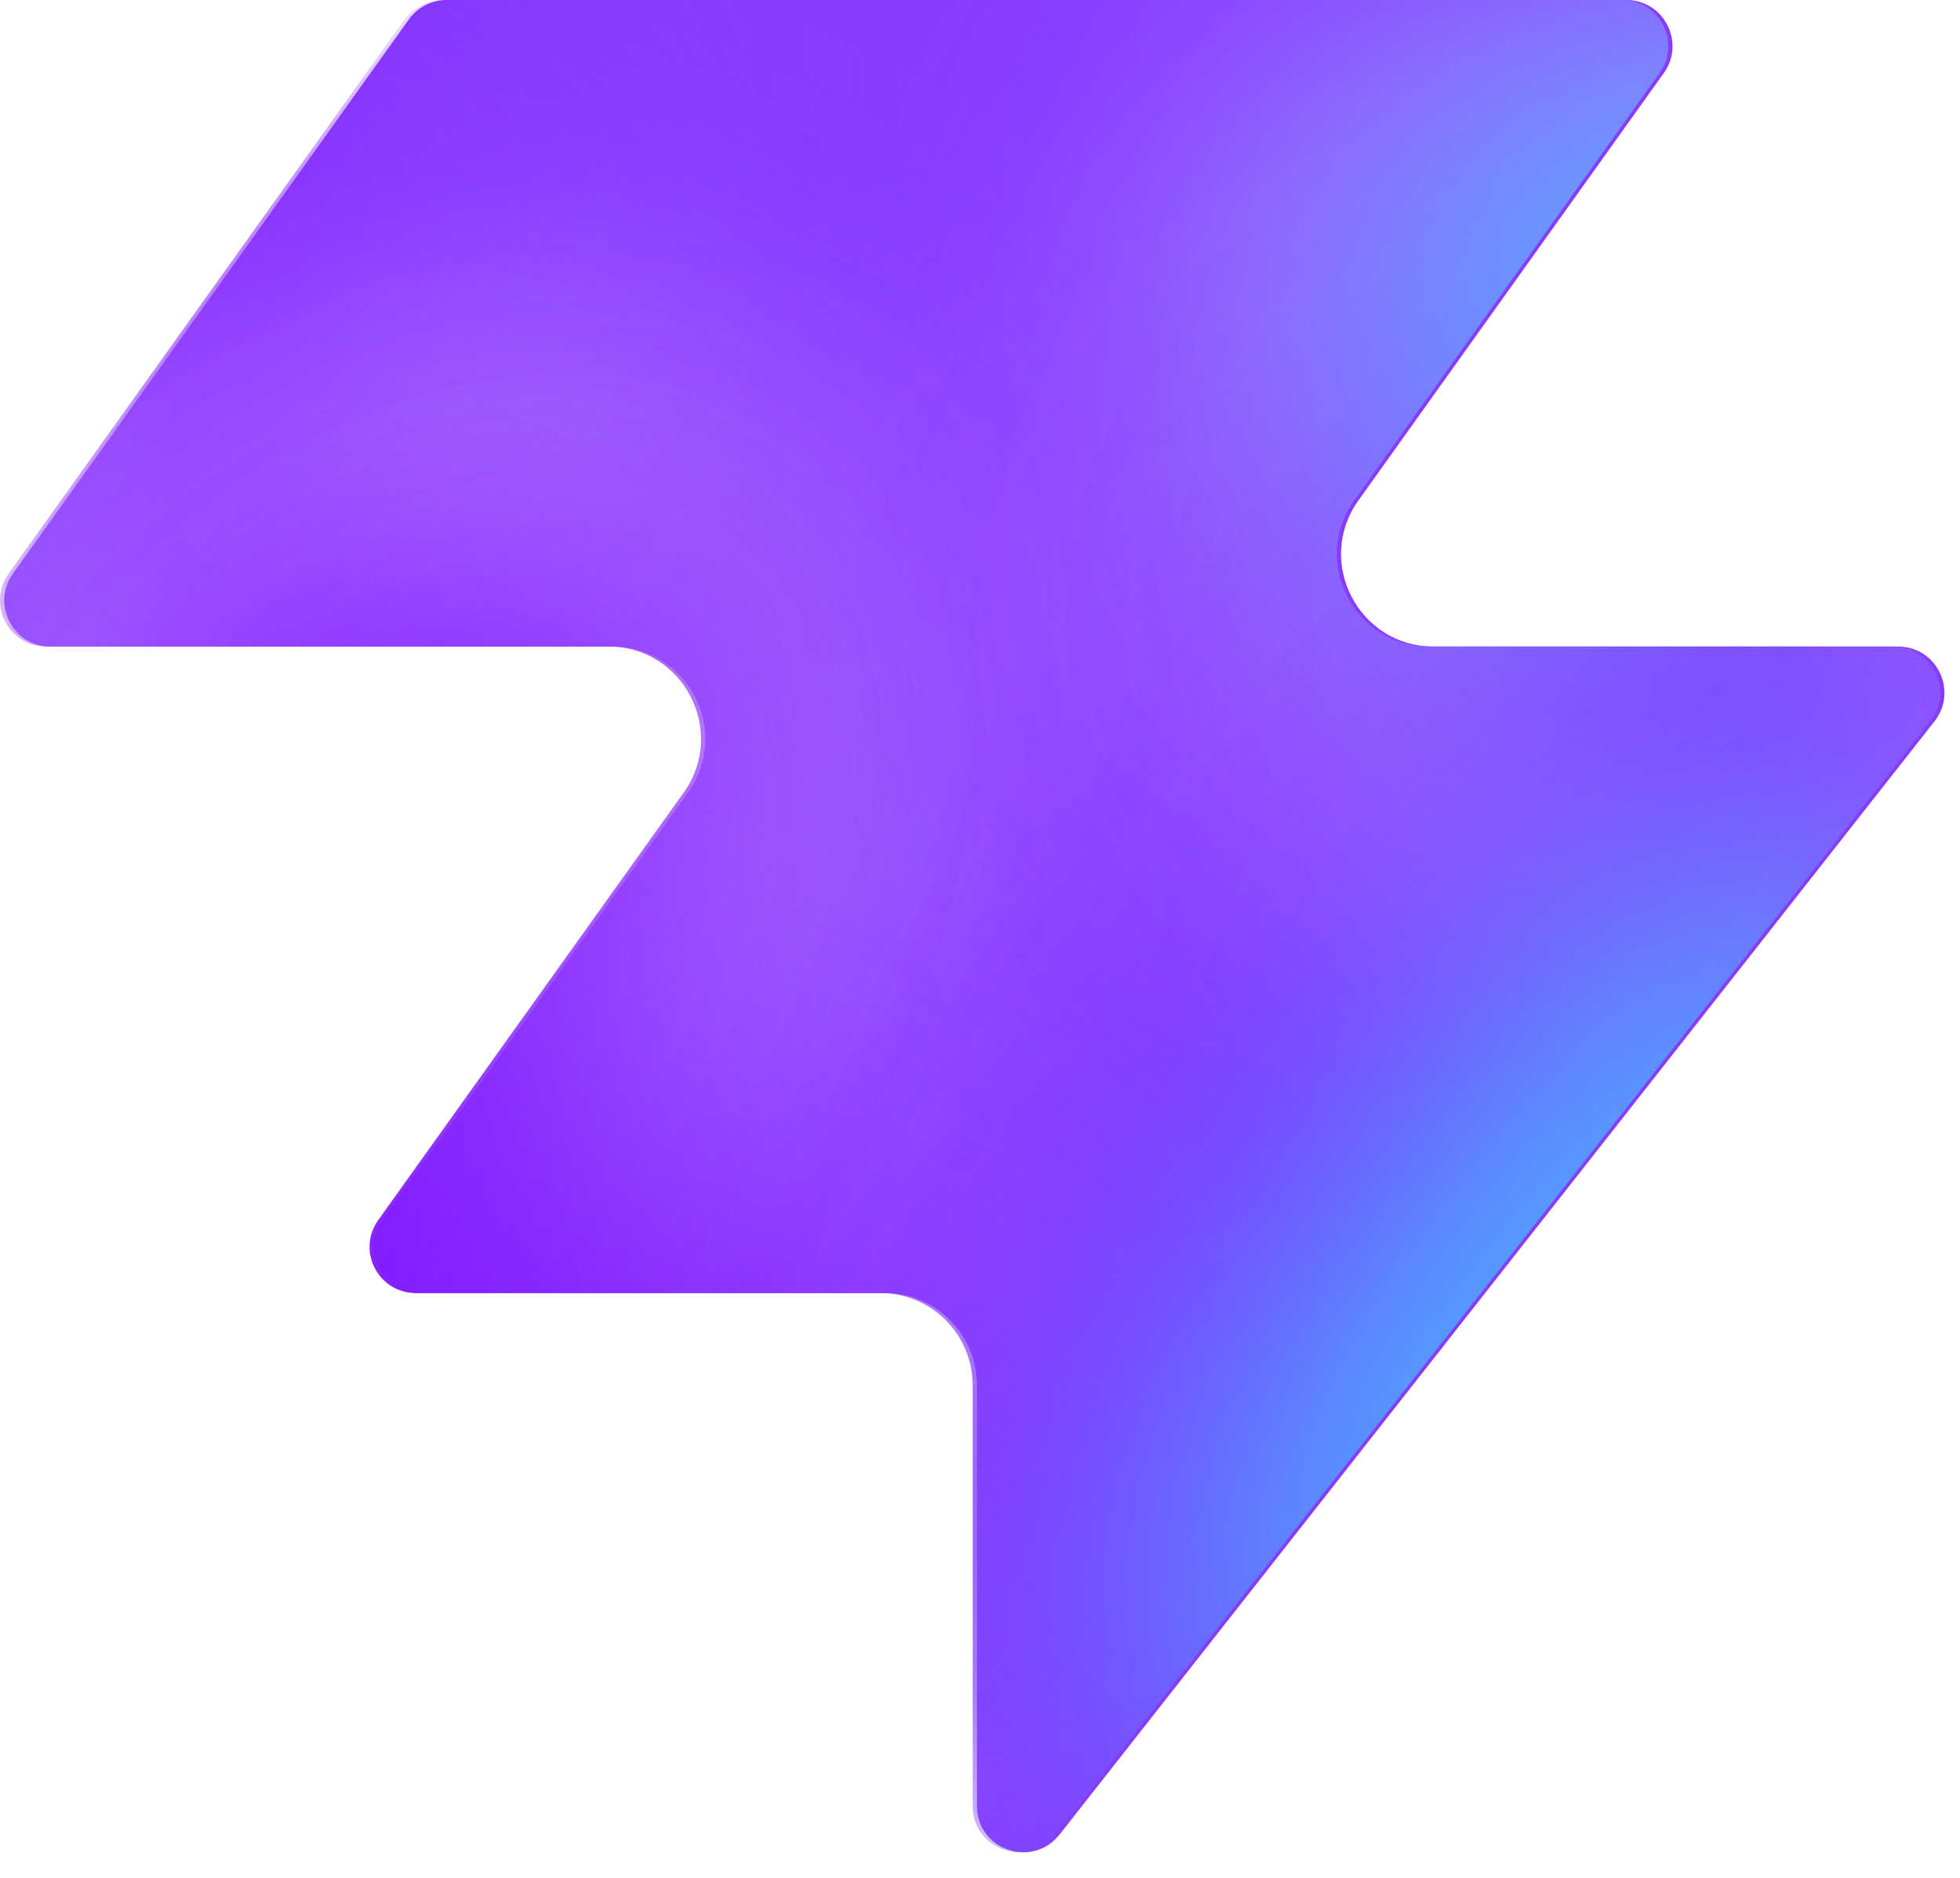
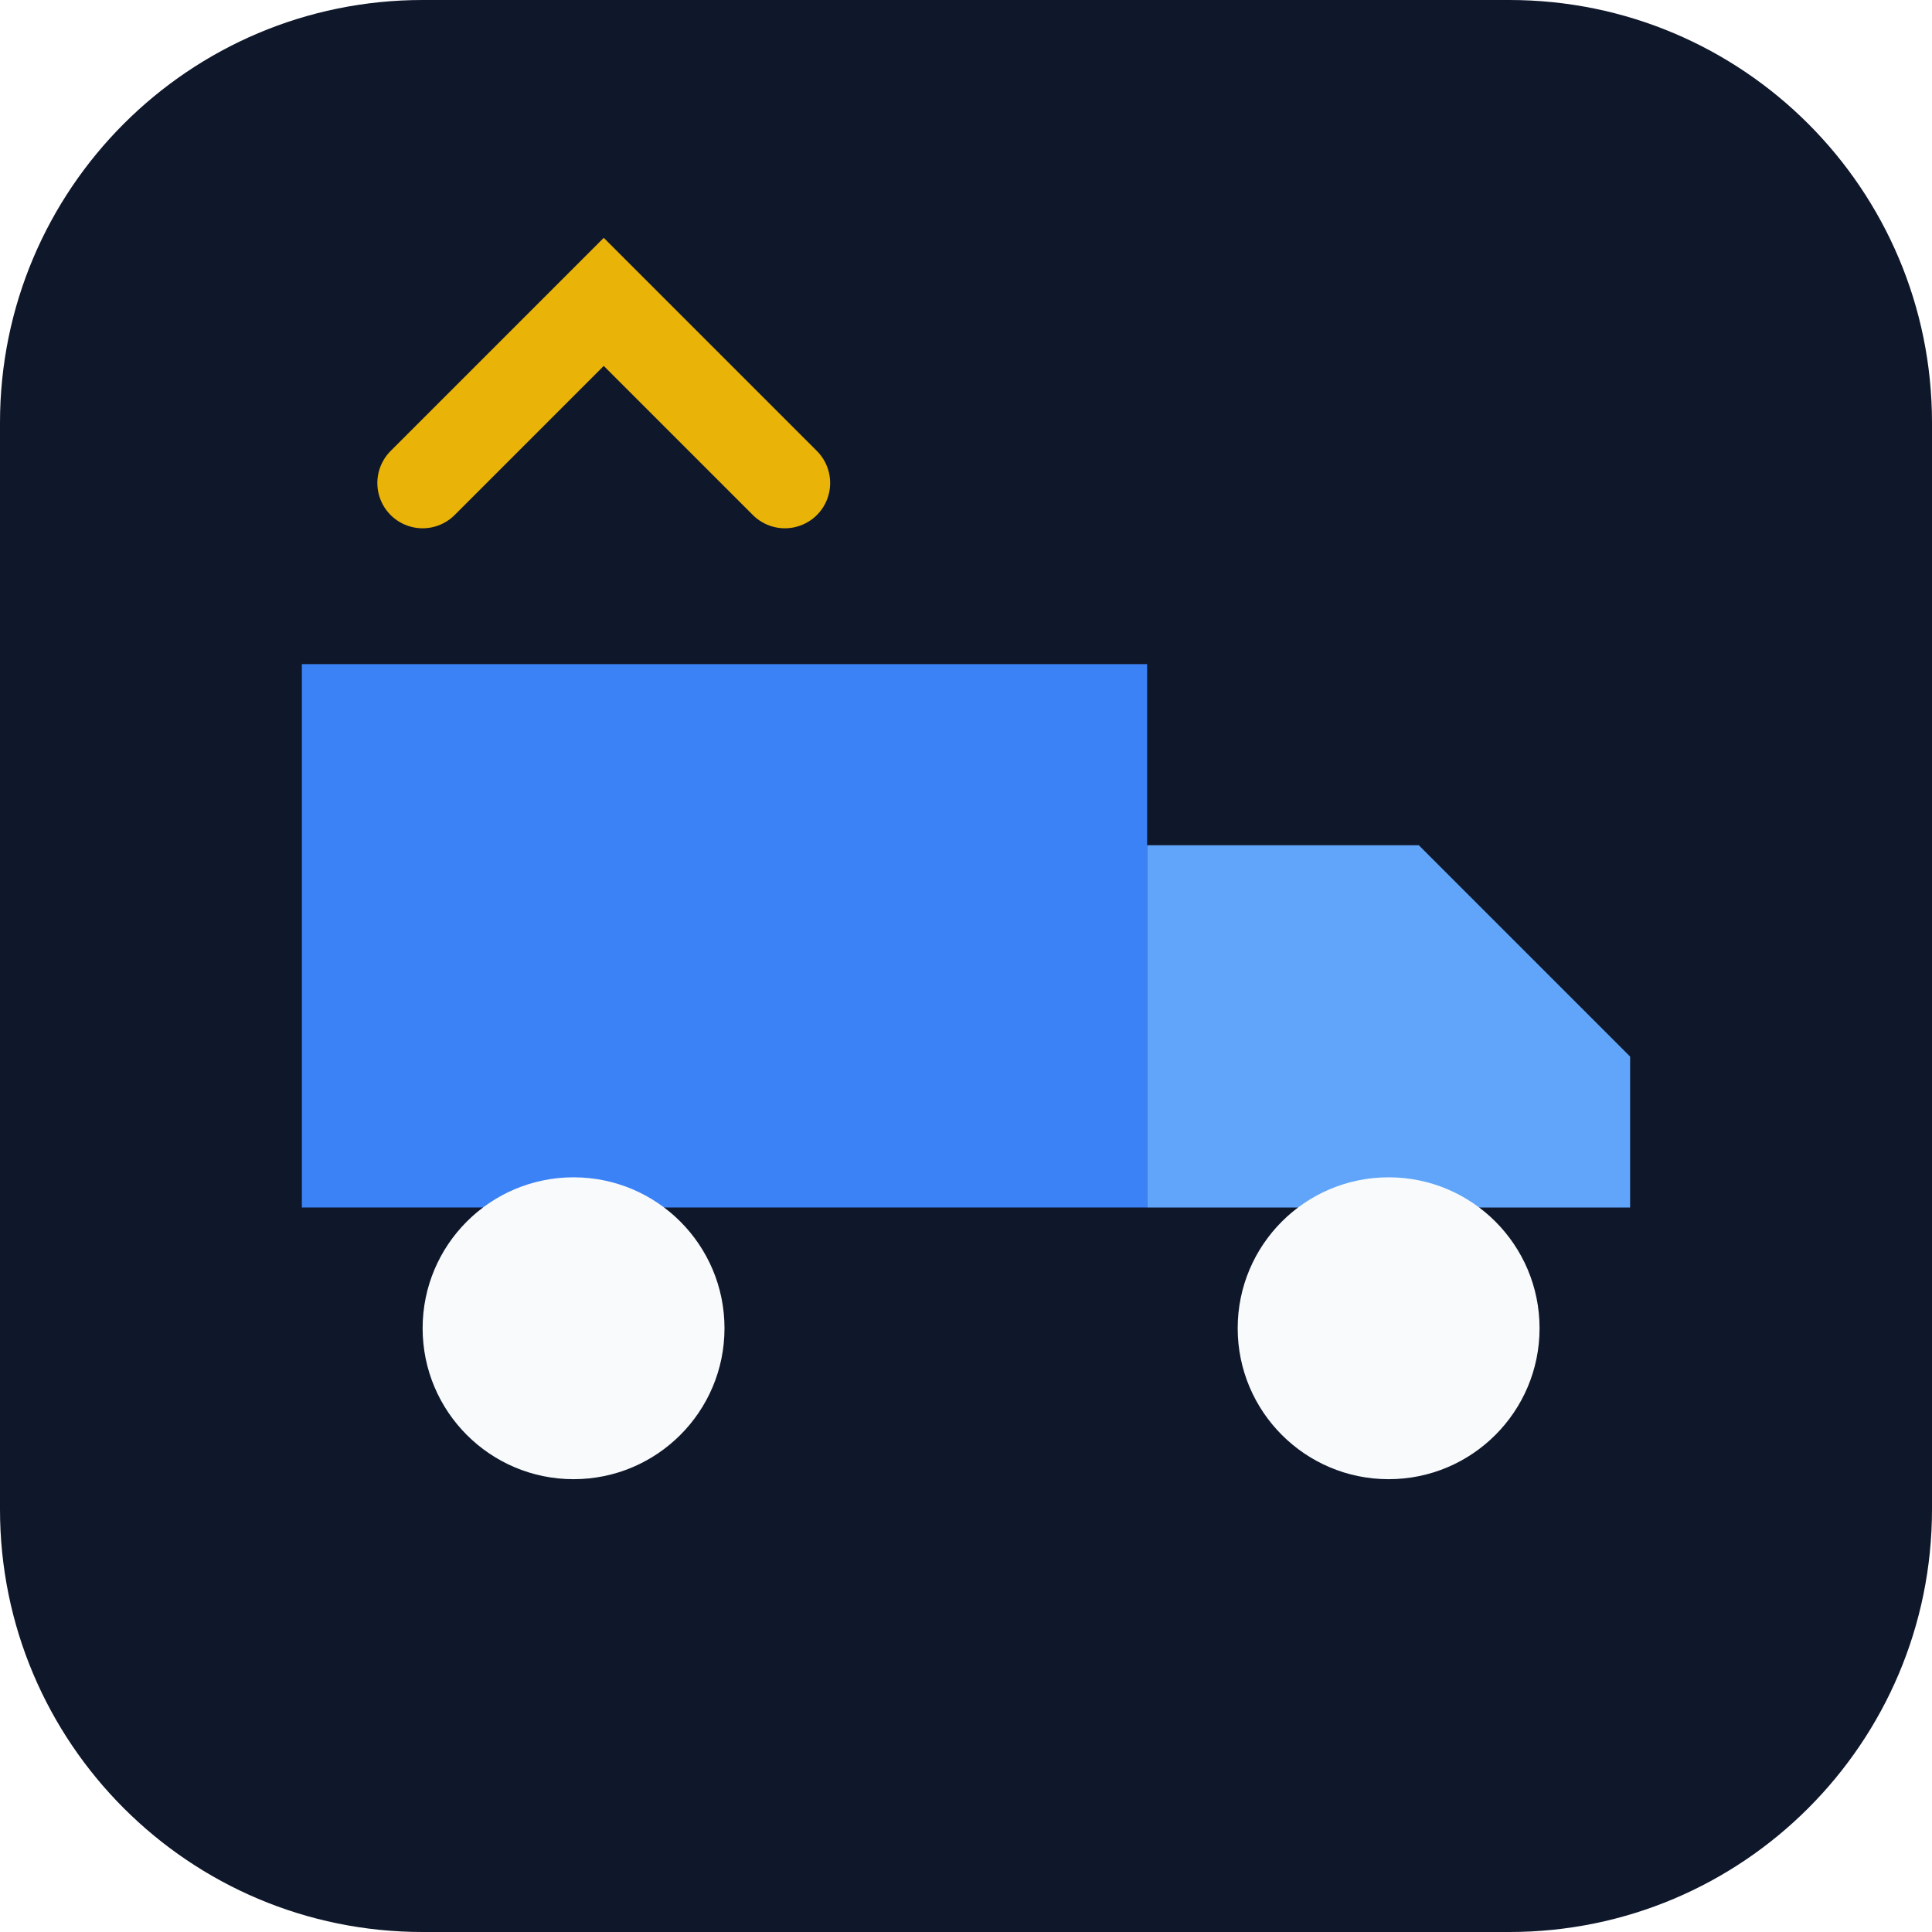
- <svg xmlns="http://www.w3.org/2000/svg" width="48" height="46" fill="none" viewBox="0 0 48 46">
-   <path fill="#863bff" d="M25.946 44.938c-.664.845-2.021.375-2.021-.698V33.937a2.26 2.26 0 0 0-2.262-2.262H10.287c-.92 0-1.456-1.04-.92-1.788l7.48-10.471c1.07-1.497 0-3.578-1.842-3.578H1.237c-.92 0-1.456-1.04-.92-1.788L10.013.474c.214-.297.556-.474.92-.474h28.894c.92 0 1.456 1.04.92 1.788l-7.48 10.471c-1.07 1.498 0 3.579 1.842 3.579h11.377c.943 0 1.473 1.088.89 1.83L25.947 44.94z" style="fill:#863bff;fill:color(display-p3 .525 .23 1);fill-opacity:1" />
-   <mask id="a" width="48" height="46" x="0" y="0" maskUnits="userSpaceOnUse" style="mask-type:alpha">
-     <path fill="#000" d="M25.842 44.938c-.664.844-2.021.375-2.021-.698V33.937a2.26 2.26 0 0 0-2.262-2.262H10.183c-.92 0-1.456-1.04-.92-1.788l7.48-10.471c1.07-1.498 0-3.579-1.842-3.579H1.133c-.92 0-1.456-1.04-.92-1.787L9.91.473c.214-.297.556-.474.92-.474h28.894c.92 0 1.456 1.04.92 1.788l-7.48 10.471c-1.07 1.498 0 3.578 1.842 3.578h11.377c.943 0 1.473 1.088.89 1.832L25.843 44.94z" style="fill:#000;fill-opacity:1" />
-   </mask>
-   <g mask="url(#a)">
-     <g filter="url(#b)">
-       <ellipse cx="5.508" cy="14.704" fill="#ede6ff" rx="5.508" ry="14.704" style="fill:#ede6ff;fill:color(display-p3 .927 .903 1);fill-opacity:1" transform="matrix(.00324 1 1 -.00324 -4.47 31.516)" />
-     </g>
-     <g filter="url(#c)">
-       <ellipse cx="10.399" cy="29.851" fill="#ede6ff" rx="10.399" ry="29.851" style="fill:#ede6ff;fill:color(display-p3 .927 .903 1);fill-opacity:1" transform="matrix(.00324 1 1 -.00324 -39.328 7.883)" />
-     </g>
-     <g filter="url(#d)">
-       <ellipse cx="5.508" cy="30.487" fill="#7e14ff" rx="5.508" ry="30.487" style="fill:#7e14ff;fill:color(display-p3 .492 .077 1);fill-opacity:1" transform="rotate(89.814 -25.913 -14.639)scale(1 -1)" />
-     </g>
-     <g filter="url(#e)">
-       <ellipse cx="5.508" cy="30.599" fill="#7e14ff" rx="5.508" ry="30.599" style="fill:#7e14ff;fill:color(display-p3 .492 .077 1);fill-opacity:1" transform="rotate(89.814 -32.644 -3.334)scale(1 -1)" />
-     </g>
-     <g filter="url(#f)">
-       <ellipse cx="5.508" cy="30.599" fill="#7e14ff" rx="5.508" ry="30.599" style="fill:#7e14ff;fill:color(display-p3 .492 .077 1);fill-opacity:1" transform="matrix(.00324 1 1 -.00324 -34.34 30.47)" />
-     </g>
-     <g filter="url(#g)">
-       <ellipse cx="14.072" cy="22.078" fill="#ede6ff" rx="14.072" ry="22.078" style="fill:#ede6ff;fill:color(display-p3 .927 .903 1);fill-opacity:1" transform="rotate(93.35 24.506 48.493)scale(-1 1)" />
-     </g>
-     <g filter="url(#h)">
-       <ellipse cx="3.47" cy="21.501" fill="#7e14ff" rx="3.47" ry="21.501" style="fill:#7e14ff;fill:color(display-p3 .492 .077 1);fill-opacity:1" transform="rotate(89.009 28.708 47.59)scale(-1 1)" />
-     </g>
-     <g filter="url(#i)">
-       <ellipse cx="3.47" cy="21.501" fill="#7e14ff" rx="3.47" ry="21.501" style="fill:#7e14ff;fill:color(display-p3 .492 .077 1);fill-opacity:1" transform="rotate(89.009 28.708 47.59)scale(-1 1)" />
-     </g>
-     <g filter="url(#j)">
-       <ellipse cx=".387" cy="8.972" fill="#7e14ff" rx="4.407" ry="29.108" style="fill:#7e14ff;fill:color(display-p3 .492 .077 1);fill-opacity:1" transform="rotate(39.51 .387 8.972)" />
-     </g>
-     <g filter="url(#k)">
-       <ellipse cx="47.523" cy="-6.092" fill="#7e14ff" rx="4.407" ry="29.108" style="fill:#7e14ff;fill:color(display-p3 .492 .077 1);fill-opacity:1" transform="rotate(37.892 47.523 -6.092)" />
-     </g>
-     <g filter="url(#l)">
-       <ellipse cx="41.412" cy="6.333" fill="#47bfff" rx="5.971" ry="9.665" style="fill:#47bfff;fill:color(display-p3 .28 .748 1);fill-opacity:1" transform="rotate(37.892 41.412 6.333)" />
-     </g>
-     <g filter="url(#m)">
-       <ellipse cx="-1.879" cy="38.332" fill="#7e14ff" rx="4.407" ry="29.108" style="fill:#7e14ff;fill:color(display-p3 .492 .077 1);fill-opacity:1" transform="rotate(37.892 -1.88 38.332)" />
-     </g>
-     <g filter="url(#n)">
-       <ellipse cx="-1.879" cy="38.332" fill="#7e14ff" rx="4.407" ry="29.108" style="fill:#7e14ff;fill:color(display-p3 .492 .077 1);fill-opacity:1" transform="rotate(37.892 -1.88 38.332)" />
-     </g>
-     <g filter="url(#o)">
-       <ellipse cx="35.651" cy="29.907" fill="#7e14ff" rx="4.407" ry="29.108" style="fill:#7e14ff;fill:color(display-p3 .492 .077 1);fill-opacity:1" transform="rotate(37.892 35.651 29.907)" />
-     </g>
-     <g filter="url(#p)">
-       <ellipse cx="38.418" cy="32.4" fill="#47bfff" rx="5.971" ry="15.297" style="fill:#47bfff;fill:color(display-p3 .28 .748 1);fill-opacity:1" transform="rotate(37.892 38.418 32.4)" />
-     </g>
-   </g>
-   <defs>
-     <filter id="b" width="60.045" height="41.654" x="-19.77" y="16.149" color-interpolation-filters="sRGB" filterUnits="userSpaceOnUse">
-       <feFlood flood-opacity="0" result="BackgroundImageFix" />
-       <feBlend in="SourceGraphic" in2="BackgroundImageFix" result="shape" />
-       <feGaussianBlur result="effect1_foregroundBlur_2002_17158" stdDeviation="7.659" />
-     </filter>
-     <filter id="c" width="90.34" height="51.437" x="-54.613" y="-7.533" color-interpolation-filters="sRGB" filterUnits="userSpaceOnUse">
-       <feFlood flood-opacity="0" result="BackgroundImageFix" />
-       <feBlend in="SourceGraphic" in2="BackgroundImageFix" result="shape" />
-       <feGaussianBlur result="effect1_foregroundBlur_2002_17158" stdDeviation="7.659" />
-     </filter>
-     <filter id="d" width="79.355" height="29.4" x="-49.64" y="2.03" color-interpolation-filters="sRGB" filterUnits="userSpaceOnUse">
-       <feFlood flood-opacity="0" result="BackgroundImageFix" />
-       <feBlend in="SourceGraphic" in2="BackgroundImageFix" result="shape" />
-       <feGaussianBlur result="effect1_foregroundBlur_2002_17158" stdDeviation="4.596" />
-     </filter>
-     <filter id="e" width="79.579" height="29.4" x="-45.045" y="20.029" color-interpolation-filters="sRGB" filterUnits="userSpaceOnUse">
-       <feFlood flood-opacity="0" result="BackgroundImageFix" />
-       <feBlend in="SourceGraphic" in2="BackgroundImageFix" result="shape" />
-       <feGaussianBlur result="effect1_foregroundBlur_2002_17158" stdDeviation="4.596" />
-     </filter>
-     <filter id="f" width="79.579" height="29.4" x="-43.513" y="21.178" color-interpolation-filters="sRGB" filterUnits="userSpaceOnUse">
-       <feFlood flood-opacity="0" result="BackgroundImageFix" />
-       <feBlend in="SourceGraphic" in2="BackgroundImageFix" result="shape" />
-       <feGaussianBlur result="effect1_foregroundBlur_2002_17158" stdDeviation="4.596" />
-     </filter>
-     <filter id="g" width="74.749" height="58.852" x="15.756" y="-17.901" color-interpolation-filters="sRGB" filterUnits="userSpaceOnUse">
-       <feFlood flood-opacity="0" result="BackgroundImageFix" />
-       <feBlend in="SourceGraphic" in2="BackgroundImageFix" result="shape" />
-       <feGaussianBlur result="effect1_foregroundBlur_2002_17158" stdDeviation="7.659" />
-     </filter>
-     <filter id="h" width="61.377" height="25.362" x="23.548" y="2.284" color-interpolation-filters="sRGB" filterUnits="userSpaceOnUse">
-       <feFlood flood-opacity="0" result="BackgroundImageFix" />
-       <feBlend in="SourceGraphic" in2="BackgroundImageFix" result="shape" />
-       <feGaussianBlur result="effect1_foregroundBlur_2002_17158" stdDeviation="4.596" />
-     </filter>
-     <filter id="i" width="61.377" height="25.362" x="23.548" y="2.284" color-interpolation-filters="sRGB" filterUnits="userSpaceOnUse">
-       <feFlood flood-opacity="0" result="BackgroundImageFix" />
-       <feBlend in="SourceGraphic" in2="BackgroundImageFix" result="shape" />
-       <feGaussianBlur result="effect1_foregroundBlur_2002_17158" stdDeviation="4.596" />
-     </filter>
-     <filter id="j" width="56.045" height="63.649" x="-27.636" y="-22.853" color-interpolation-filters="sRGB" filterUnits="userSpaceOnUse">
-       <feFlood flood-opacity="0" result="BackgroundImageFix" />
-       <feBlend in="SourceGraphic" in2="BackgroundImageFix" result="shape" />
-       <feGaussianBlur result="effect1_foregroundBlur_2002_17158" stdDeviation="4.596" />
-     </filter>
-     <filter id="k" width="54.814" height="64.646" x="20.116" y="-38.415" color-interpolation-filters="sRGB" filterUnits="userSpaceOnUse">
-       <feFlood flood-opacity="0" result="BackgroundImageFix" />
-       <feBlend in="SourceGraphic" in2="BackgroundImageFix" result="shape" />
-       <feGaussianBlur result="effect1_foregroundBlur_2002_17158" stdDeviation="4.596" />
-     </filter>
-     <filter id="l" width="33.541" height="35.313" x="24.641" y="-11.323" color-interpolation-filters="sRGB" filterUnits="userSpaceOnUse">
-       <feFlood flood-opacity="0" result="BackgroundImageFix" />
-       <feBlend in="SourceGraphic" in2="BackgroundImageFix" result="shape" />
-       <feGaussianBlur result="effect1_foregroundBlur_2002_17158" stdDeviation="4.596" />
-     </filter>
-     <filter id="m" width="54.814" height="64.646" x="-29.286" y="6.009" color-interpolation-filters="sRGB" filterUnits="userSpaceOnUse">
-       <feFlood flood-opacity="0" result="BackgroundImageFix" />
-       <feBlend in="SourceGraphic" in2="BackgroundImageFix" result="shape" />
-       <feGaussianBlur result="effect1_foregroundBlur_2002_17158" stdDeviation="4.596" />
-     </filter>
-     <filter id="n" width="54.814" height="64.646" x="-29.286" y="6.009" color-interpolation-filters="sRGB" filterUnits="userSpaceOnUse">
-       <feFlood flood-opacity="0" result="BackgroundImageFix" />
-       <feBlend in="SourceGraphic" in2="BackgroundImageFix" result="shape" />
-       <feGaussianBlur result="effect1_foregroundBlur_2002_17158" stdDeviation="4.596" />
-     </filter>
-     <filter id="o" width="54.814" height="64.646" x="8.244" y="-2.416" color-interpolation-filters="sRGB" filterUnits="userSpaceOnUse">
-       <feFlood flood-opacity="0" result="BackgroundImageFix" />
-       <feBlend in="SourceGraphic" in2="BackgroundImageFix" result="shape" />
-       <feGaussianBlur result="effect1_foregroundBlur_2002_17158" stdDeviation="4.596" />
-     </filter>
-     <filter id="p" width="39.409" height="43.623" x="18.713" y="10.588" color-interpolation-filters="sRGB" filterUnits="userSpaceOnUse">
-       <feFlood flood-opacity="0" result="BackgroundImageFix" />
-       <feBlend in="SourceGraphic" in2="BackgroundImageFix" result="shape" />
-       <feGaussianBlur result="effect1_foregroundBlur_2002_17158" stdDeviation="4.596" />
-     </filter>
-   </defs>
+ <svg xmlns="http://www.w3.org/2000/svg" viewBox="0 0 64 64">
+   <rect width="64" height="64" rx="14" fill="#0f172a" />
+   <path d="M10 40h28V22H10z" fill="#3b82f6" />
+   <path d="M38 28h9l7 7v5H38z" fill="#60a5fa" />
+   <circle cx="19" cy="44" r="5" fill="#f8fafc" />
+   <circle cx="46" cy="44" r="5" fill="#f8fafc" />
+   <path d="M14 16l6-6 6 6" stroke="#eab308" stroke-width="3" fill="none" stroke-linecap="round" />
</svg>
